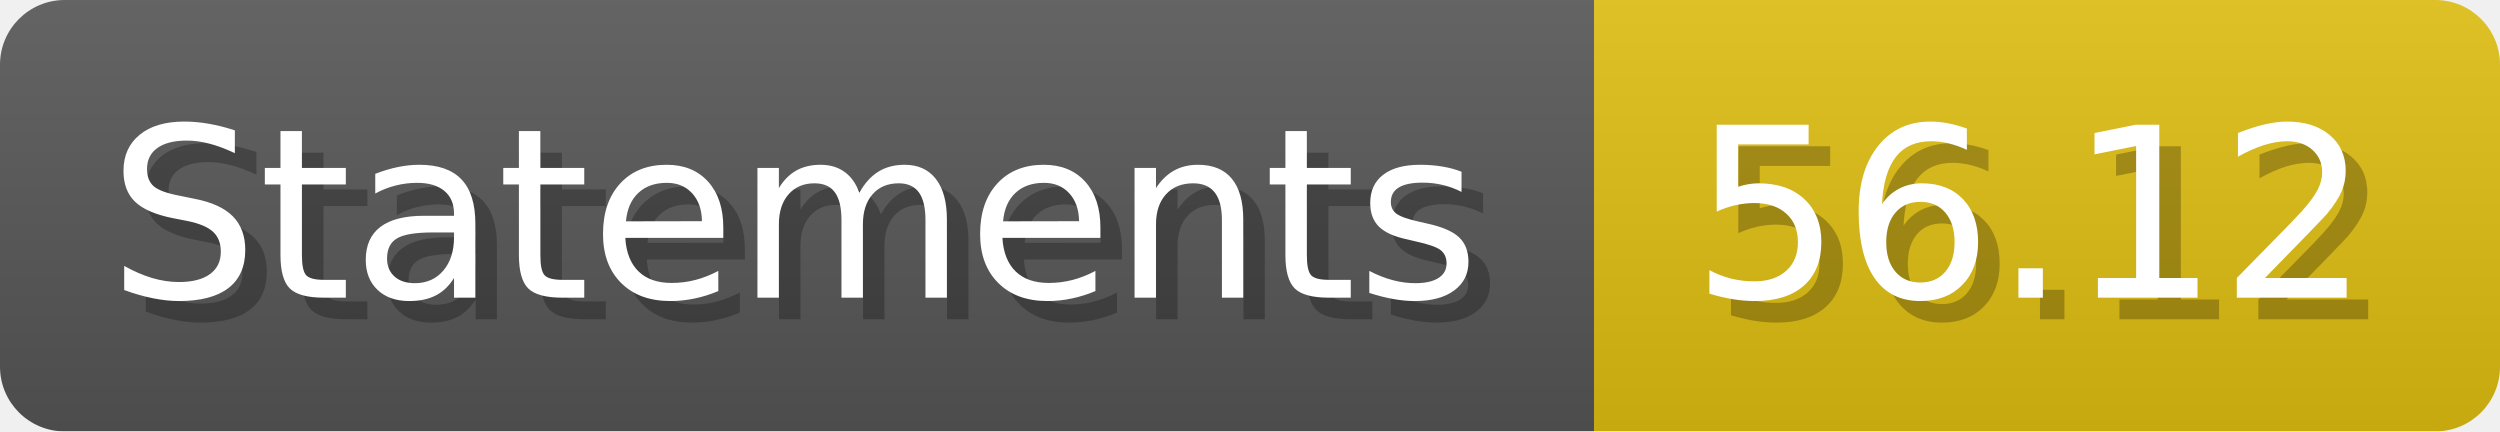
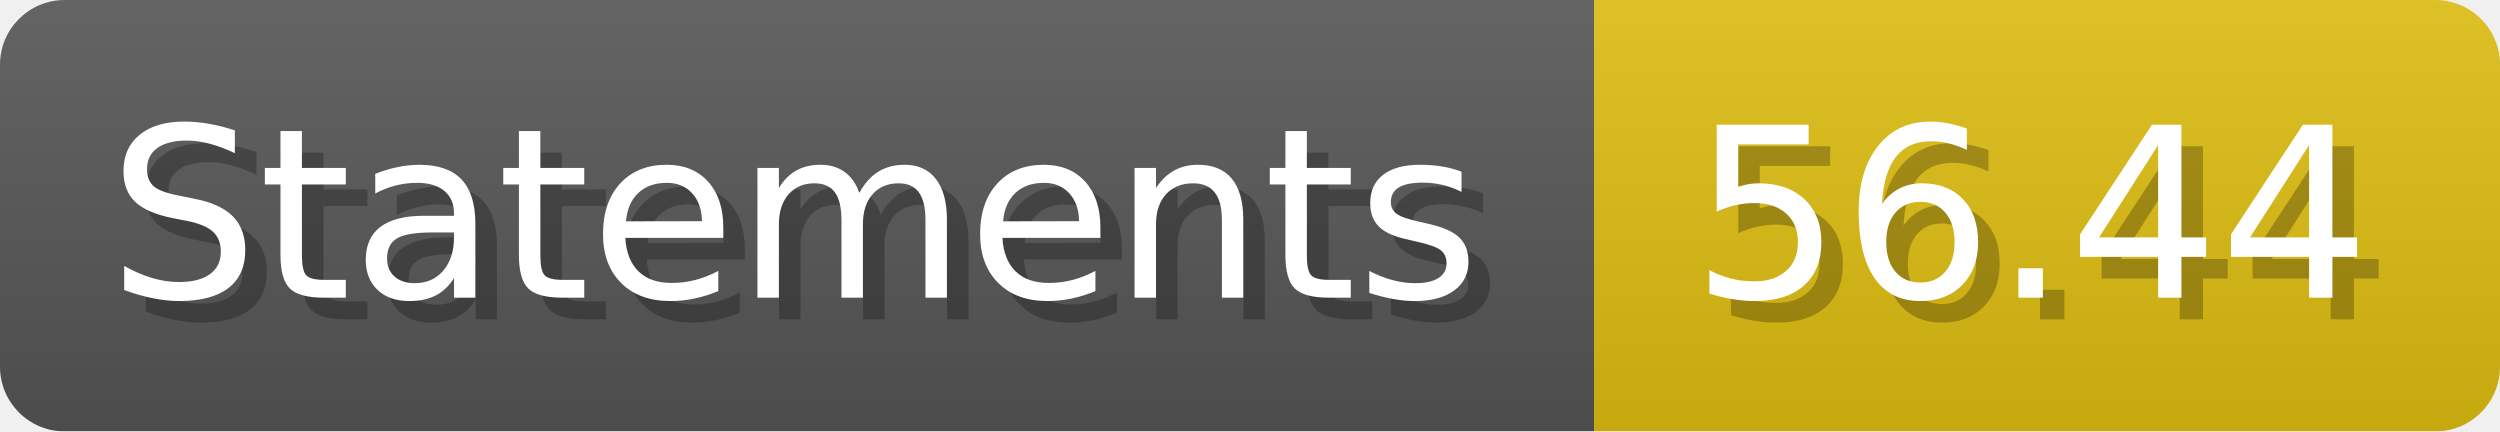
- <svg xmlns="http://www.w3.org/2000/svg" width="115.9" height="20" viewBox="0 0 1159 200" role="img" aria-label="Statements: 56.12">
+ <svg xmlns="http://www.w3.org/2000/svg" width="115.9" height="20" viewBox="0 0 1159 200" role="img" aria-label="Statements: 56.44">
  <linearGradient id="a" x2="0" y2="100%">
    <stop offset="0" stop-opacity=".1" stop-color="#EEE" />
    <stop offset="1" stop-opacity=".1" />
  </linearGradient>
  <mask id="m">
    <rect width="1159" height="200" rx="30" fill="#FFF" />
  </mask>
  <g mask="url(#m)">
    <rect width="739" height="200" fill="#555" />
    <rect width="420" height="200" fill="#DB1" x="739" />
    <rect width="1159" height="200" fill="url(#a)" />
  </g>
  <g aria-hidden="true" fill="#fff" text-anchor="start" font-family="Verdana,DejaVu Sans,sans-serif" font-size="110">
    <text x="60" y="148" textLength="639" fill="#000" opacity="0.25">Statements</text>
    <text x="50" y="138" textLength="639">Statements</text>
-     <text x="794" y="148" textLength="320" fill="#000" opacity="0.25">56.12</text>
-     <text x="784" y="138" textLength="320">56.12</text>
+     <text x="794" y="148" textLength="320" fill="#000" opacity="0.25">56.44</text>
+     <text x="784" y="138" textLength="320">56.44</text>
  </g>
</svg>
